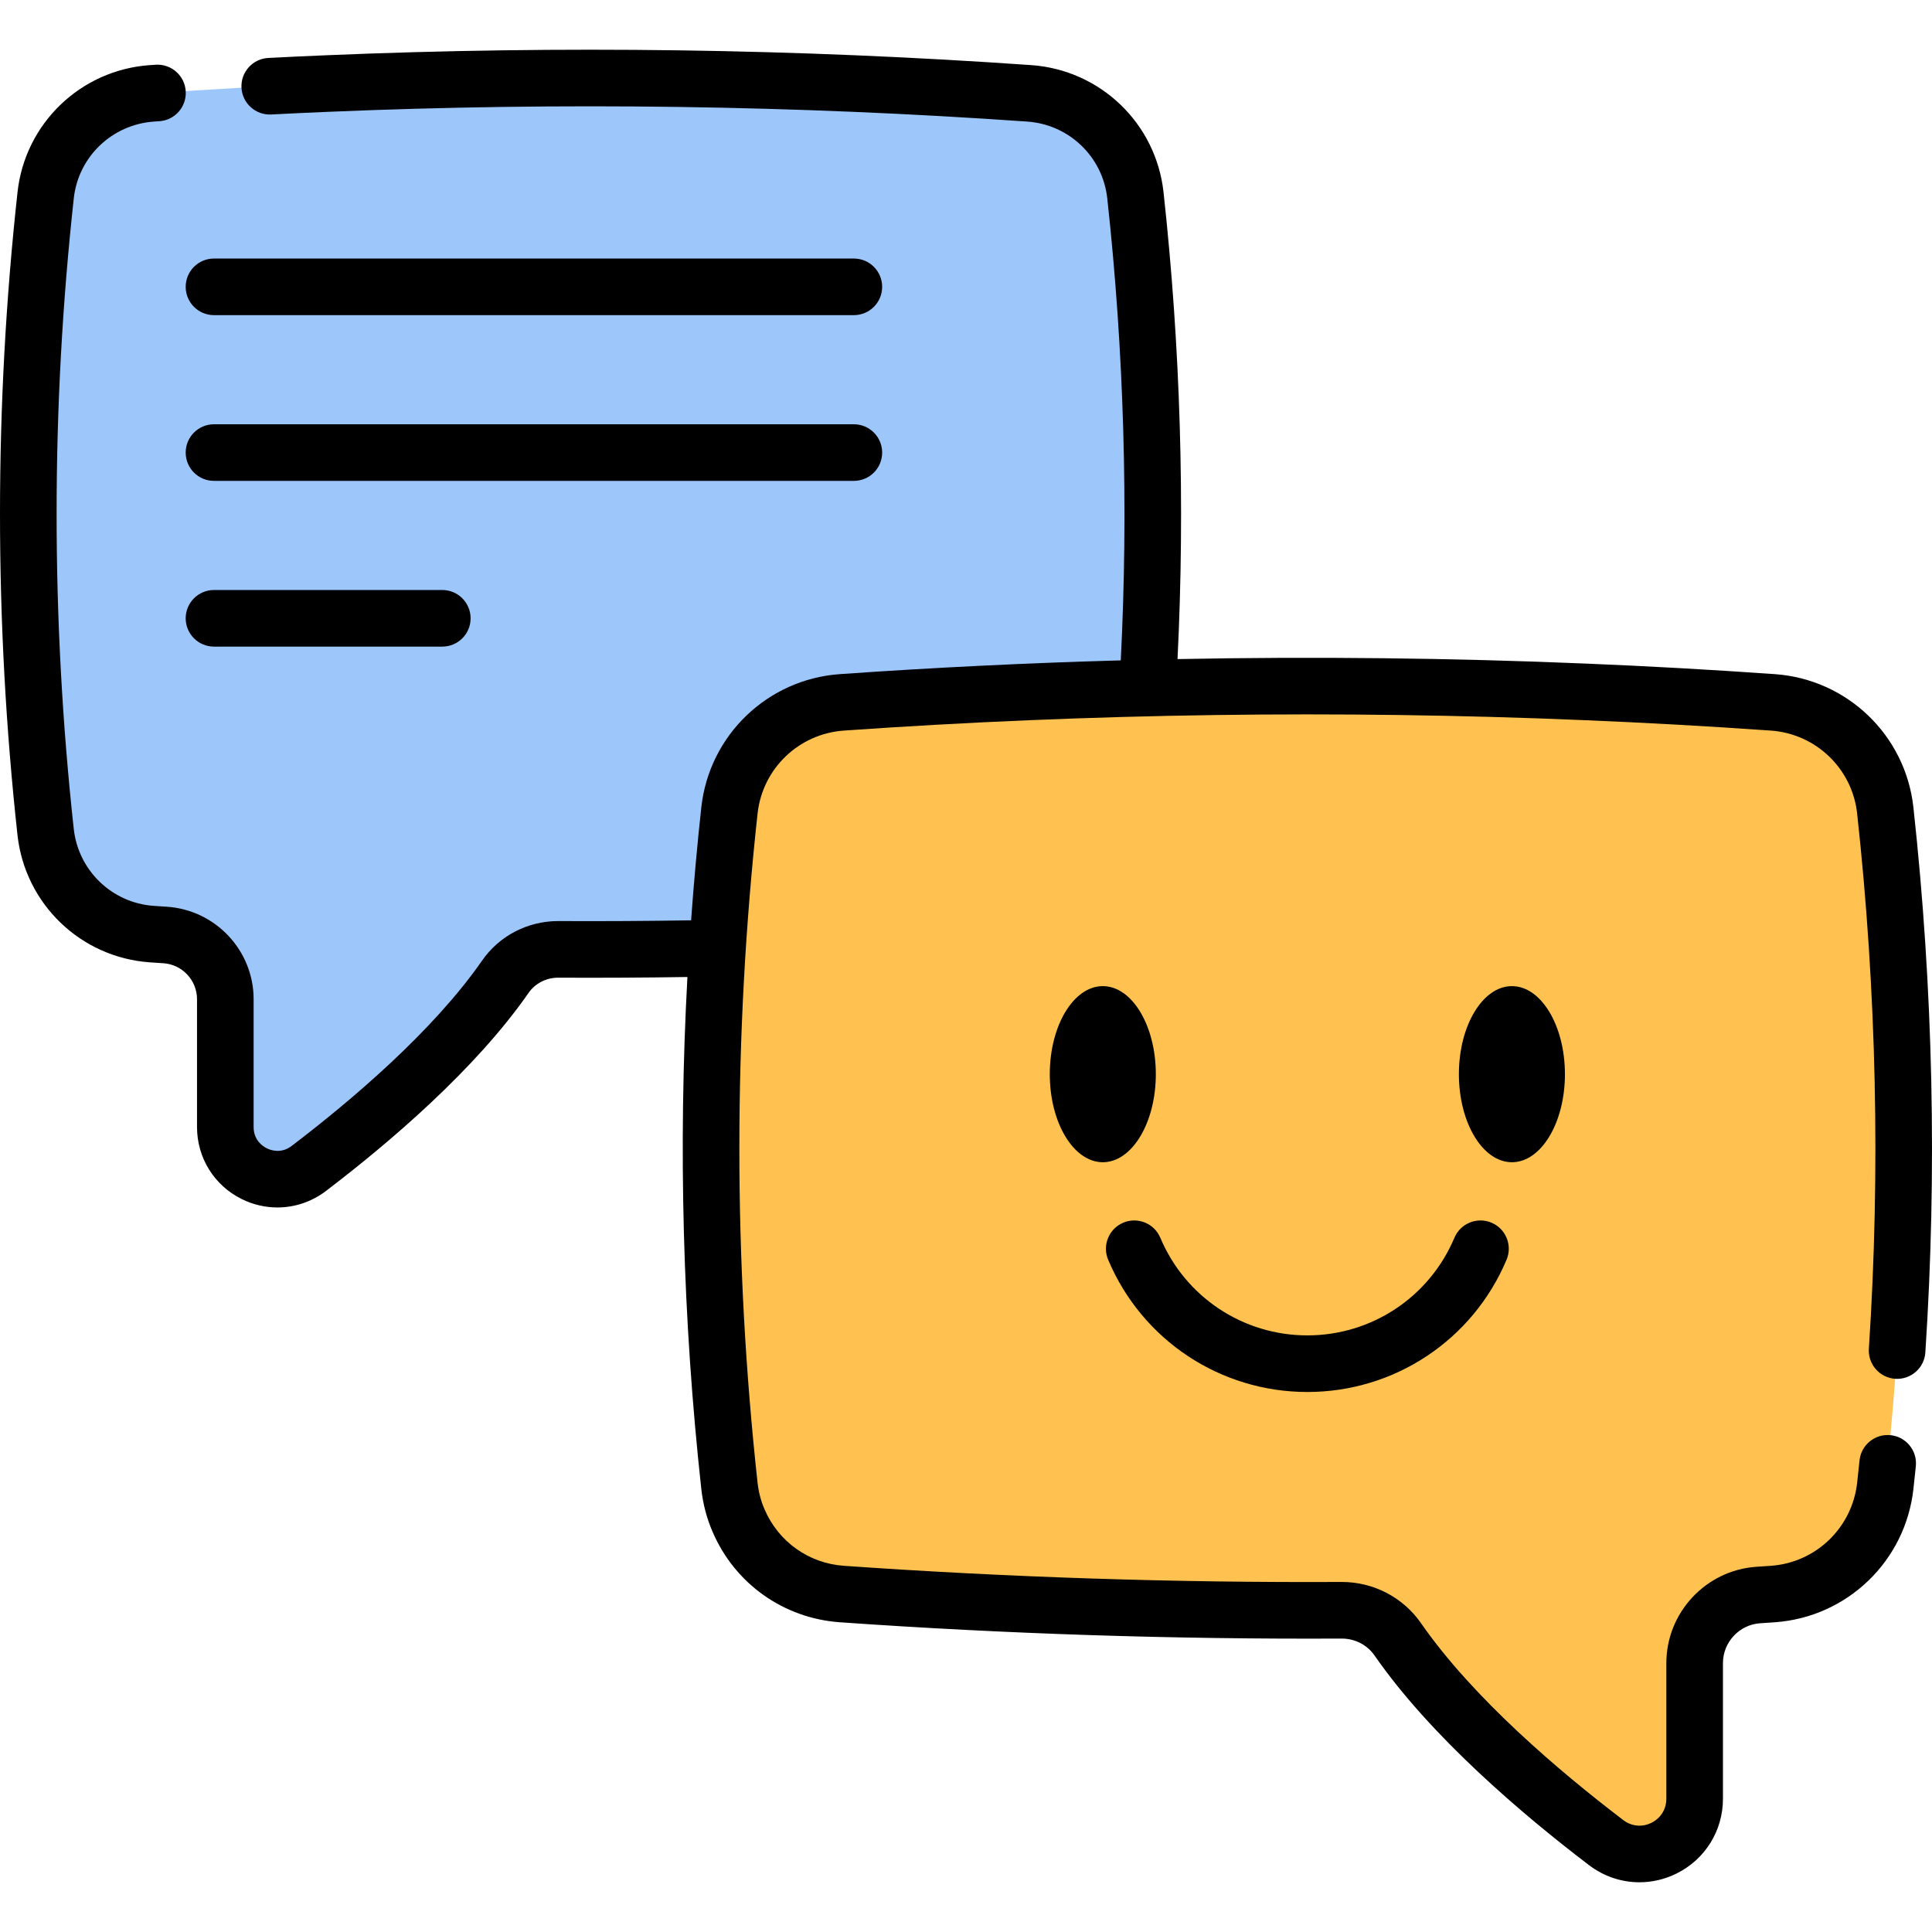
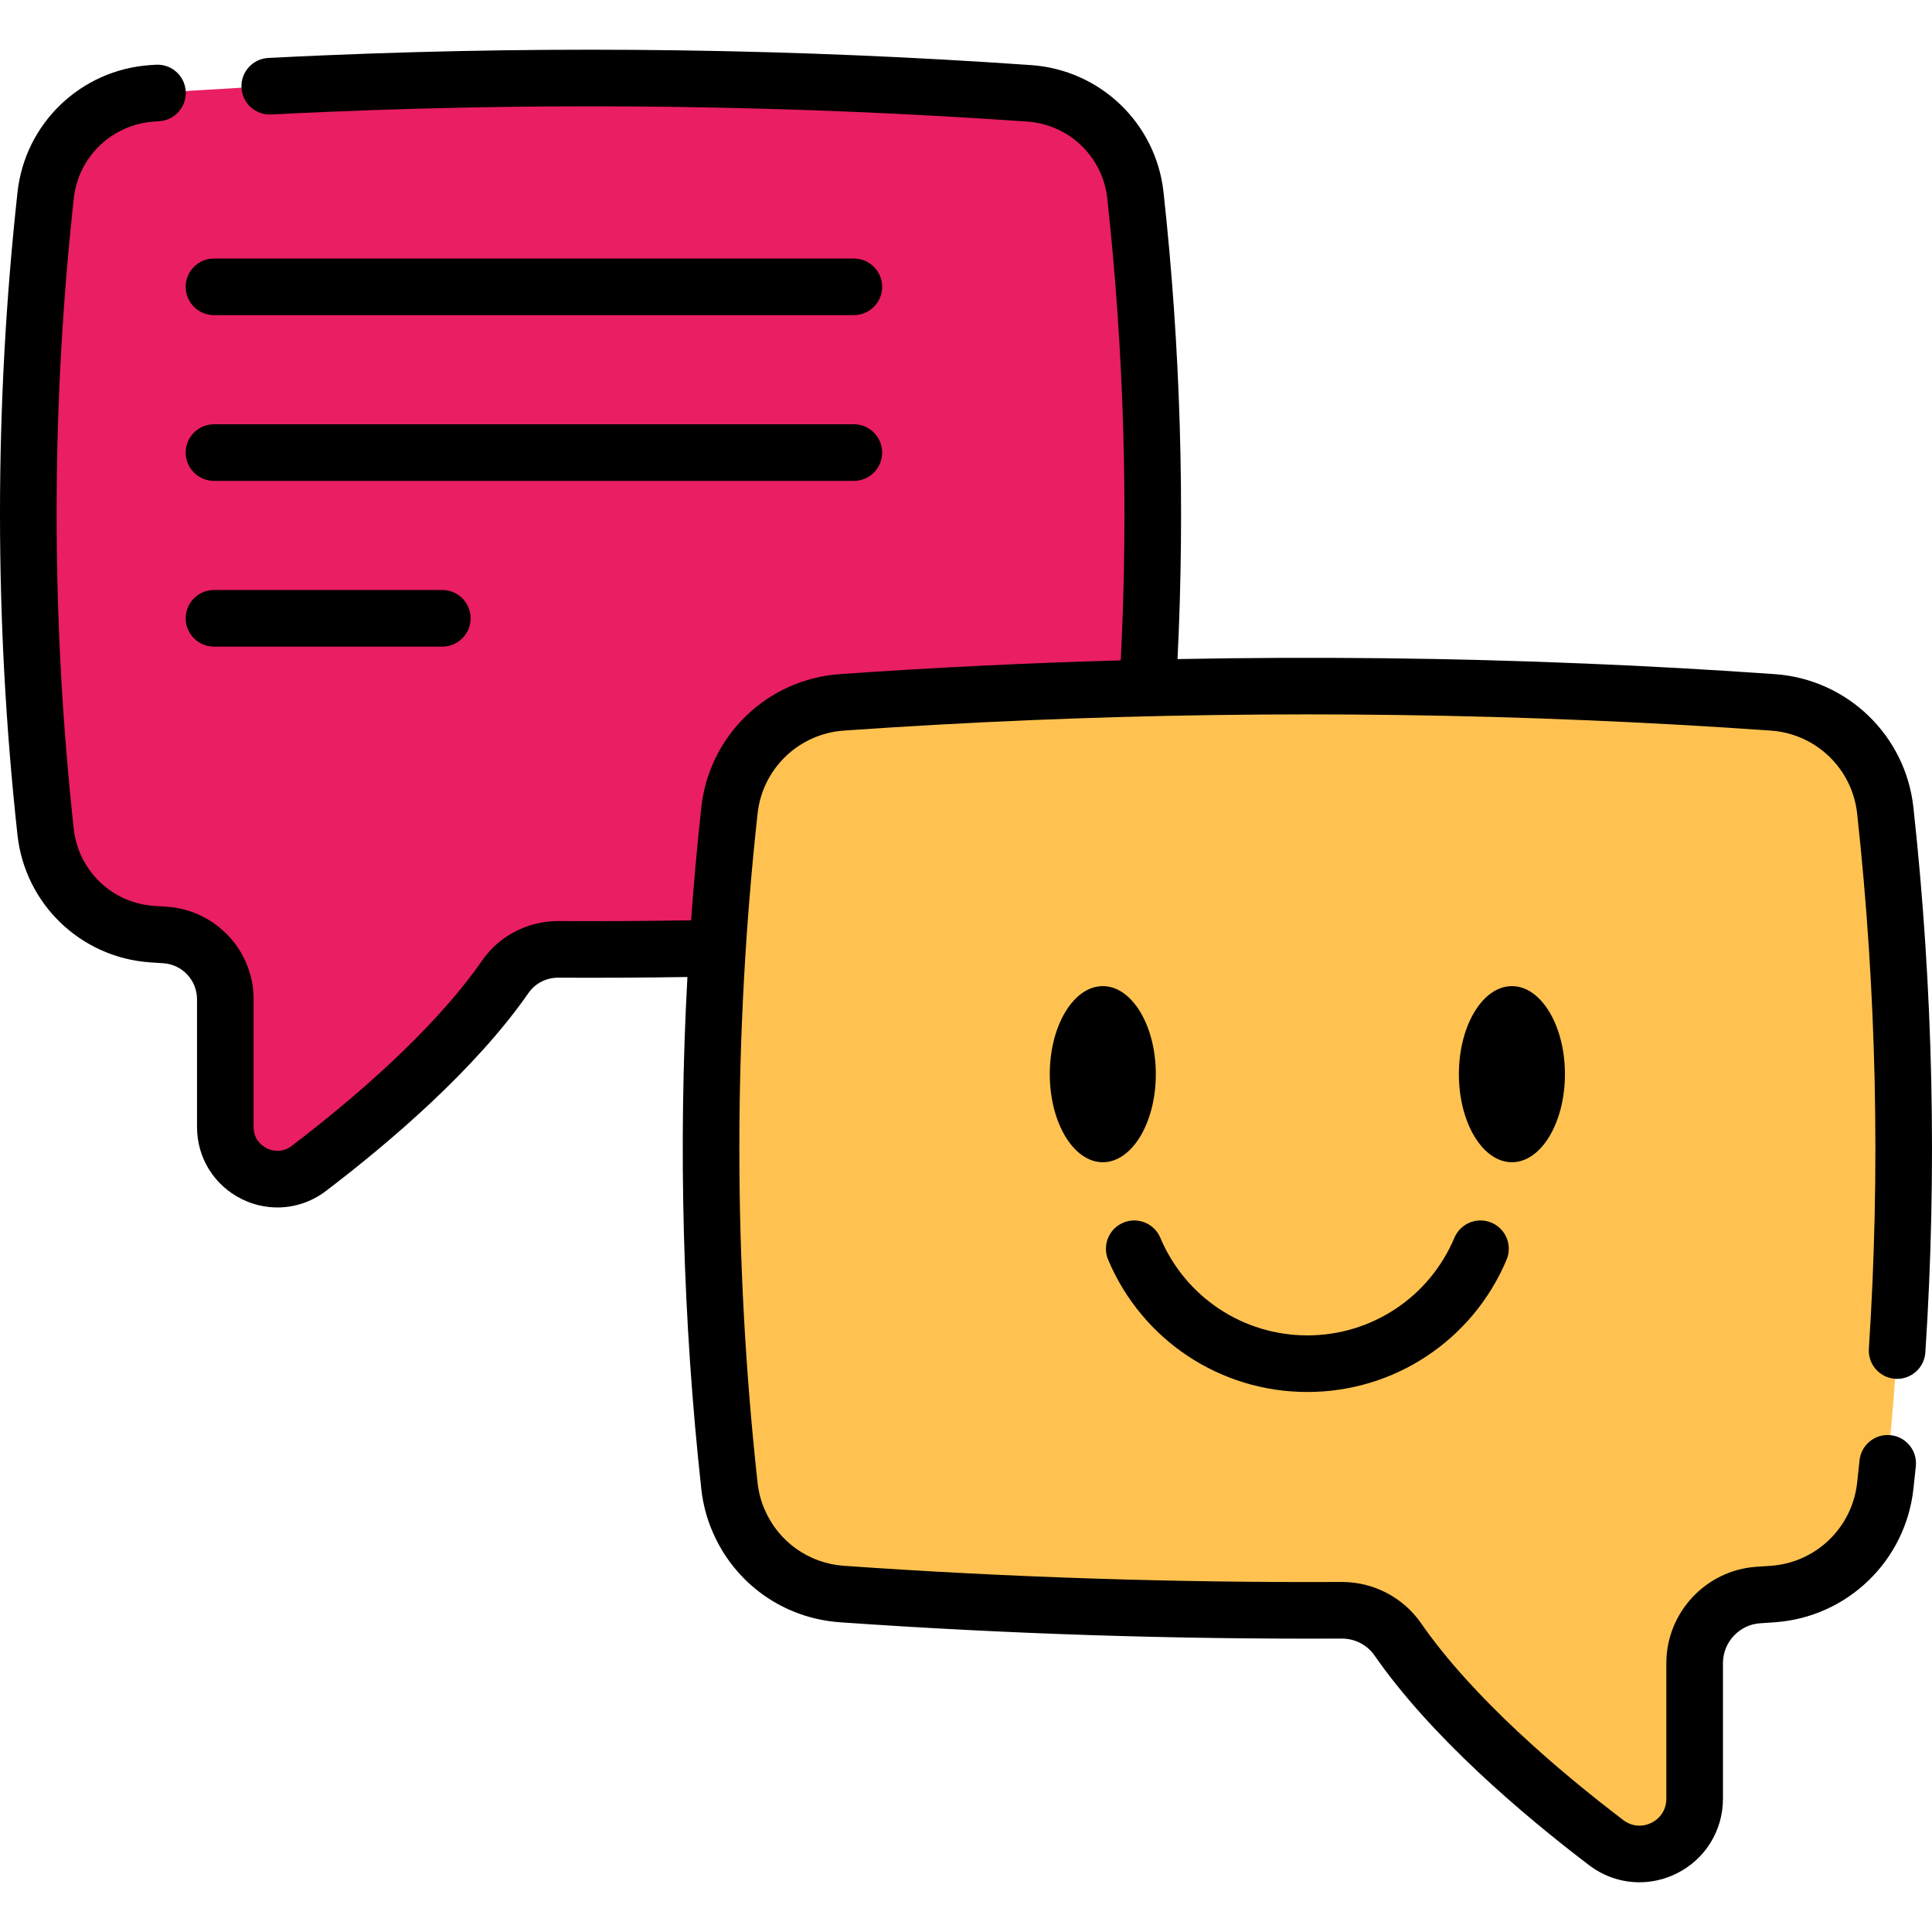
<svg xmlns="http://www.w3.org/2000/svg" id="Capa_1" enable-background="new 0 0 511.965 511.965" height="512" viewBox="0 0 511.965 511.965" width="512">
  <g>
    <g>
-       <path d="m12.093 220.468c1.602 14.613 13.438 26.029 28.105 27.055 1.213.086 2.419.171 3.624.249 8.943.606 15.896 8.033 15.896 17v33.891c0 11.401 13.049 17.871 22.117 10.965 16.549-12.606 38.565-31.356 52.073-50.798 3.196-4.604 8.477-7.287 14.084-7.256 41.59.21 83.18-1.128 124.77-4.052 11.595-.809 21.44-8.096 25.826-18.345 1.167-2.691 1.944-5.599 2.279-8.64 6.159-56.265 6.159-112.537 0-168.809-1.602-14.597-13.446-25.959-28.09-26.985-61.957-4.347-123.907-5.218-185.856-2.613-15.569.646-31.146 1.516-46.715 2.613-14.651 1.027-26.503 12.389-28.105 26.986-6.159 56.249-6.159 112.491-.008 168.739z" fill="#9dc6fb" />
+       <path d="m12.093 220.468c1.602 14.613 13.438 26.029 28.105 27.055 1.213.086 2.419.171 3.624.249 8.943.606 15.896 8.033 15.896 17v33.891c0 11.401 13.049 17.871 22.117 10.965 16.549-12.606 38.565-31.356 52.073-50.798 3.196-4.604 8.477-7.287 14.084-7.256 41.59.21 83.18-1.128 124.77-4.052 11.595-.809 21.44-8.096 25.826-18.345 1.167-2.691 1.944-5.599 2.279-8.64 6.159-56.265 6.159-112.537 0-168.809-1.602-14.597-13.446-25.959-28.09-26.985-61.957-4.347-123.907-5.218-185.856-2.613-15.569.646-31.146 1.516-46.715 2.613-14.651 1.027-26.503 12.389-28.105 26.986-6.159 56.249-6.159 112.491-.008 168.739z" fill="#e91e63" />
      <path d="m499.587 393.714c-1.699 15.499-14.253 27.607-29.809 28.696-1.287.091-2.565.181-3.844.264-9.486.643-16.86 8.521-16.86 18.031v35.946c0 12.092-13.841 18.955-23.458 11.63-17.552-13.371-40.903-33.257-55.231-53.878-3.39-4.883-8.991-7.729-14.938-7.696-44.112.223-88.224-1.196-132.336-4.297-12.298-.858-22.741-8.586-27.393-19.458-1.237-2.854-2.062-5.939-2.417-9.164-6.533-59.677-6.533-119.361 0-179.046 1.699-15.482 14.261-27.533 29.793-28.622 65.714-4.611 131.421-5.535 197.127-2.772 16.513.685 33.034 1.608 49.548 2.772 15.54 1.089 28.11 13.14 29.809 28.622 6.533 59.66 6.533 119.312.009 178.972z" fill="#ffc250" />
    </g>
    <g>
      <path d="m507.034 213.921c-2.097-19.098-17.548-33.937-36.739-35.283-16.719-1.175-33.463-2.111-49.761-2.782-35.997-1.512-72.264-1.907-108.498-1.205 2.022-41.118.777-82.703-3.712-123.739-1.995-18.214-16.728-32.368-35.03-33.655-62.027-4.345-124.839-5.227-186.68-2.622-5.133.209-10.356.453-15.527.724-4.137.217-7.314 3.746-7.097 7.882.217 4.137 3.763 7.309 7.882 7.097 5.113-.268 10.278-.509 15.363-.717 61.294-2.583 123.541-1.708 185.008 2.598 11.063.778 19.966 9.326 21.171 20.324 4.442 40.611 5.641 81.771 3.582 122.454-24.876.693-49.716 1.905-74.421 3.639-19.186 1.345-34.633 16.184-36.731 35.286-1.09 9.964-1.981 19.953-2.709 29.955-11.509.188-23.276.26-35.105.2-.045 0-.09 0-.135 0-8.07 0-15.595 3.91-20.144 10.47-13.027 18.745-34.629 37.055-50.457 49.114-2.796 2.131-5.54 1.151-6.589.632-1.051-.521-3.496-2.112-3.496-5.636v-33.88c0-12.858-10.045-23.617-22.948-24.498-.753-.043-1.503-.095-2.257-.147l-1.28-.087c-11.055-.776-19.963-9.355-21.18-20.393-6.063-55.458-6.06-111.682.01-167.108 1.206-10.996 10.114-19.544 21.242-20.327.461-.036.913-.063 1.374-.09 4.135-.244 7.29-3.793 7.046-7.928-.243-4.135-3.781-7.289-7.928-7.046-.559.033-1.106.066-1.605.106-18.307 1.286-33.043 15.44-35.039 33.654-6.188 56.51-6.192 113.831-.01 170.378 2.012 18.254 16.749 32.436 35.074 33.722l1.264.086c.81.056 1.615.111 2.346.153 4.986.341 8.891 4.525 8.891 9.527v33.88c0 8.151 4.536 15.46 11.838 19.077 3.02 1.496 6.254 2.232 9.468 2.232 4.556 0 9.07-1.479 12.869-4.374 16.685-12.712 39.542-32.138 53.688-52.492 1.759-2.537 4.744-4.049 7.879-4.024 11.519.058 22.983-.007 34.21-.181-2.468 45.239-1.241 90.716 3.684 135.725.443 3.959 1.452 7.767 2.979 11.276 5.884 13.754 18.82 22.947 33.759 23.992 43.921 3.086 88.627 4.54 132.917 4.318h.073c3.478 0 6.71 1.667 8.656 4.469 14.967 21.55 39.174 42.113 56.841 55.565 3.945 3.009 8.634 4.547 13.367 4.547 3.334 0 6.691-.764 9.825-2.315 7.591-3.757 12.307-11.354 12.307-19.825v-35.94c0-5.541 4.337-10.178 9.828-10.555 1.208-.076 2.414-.16 3.63-.244l.276-.02c19.189-1.345 34.642-16.218 36.74-35.354.223-2.004.436-4.008.638-6.013.417-4.121-2.586-7.8-6.707-8.216-4.13-.414-7.8 2.587-8.217 6.708-.198 1.956-.405 3.911-.623 5.876-1.309 11.931-10.932 21.199-22.877 22.036l-.273.019c-1.18.083-2.351.164-3.567.24-13.373.917-23.848 12.127-23.848 25.522v35.94c0 2.769-1.48 5.154-3.961 6.382-2.467 1.222-5.25.956-7.446-.719-16.813-12.801-39.762-32.247-53.613-52.192-4.754-6.842-12.584-10.911-20.963-10.911-.058 0-.116 0-.174 0-43.901.221-88.229-1.221-131.779-4.282-9.304-.65-17.357-6.371-21.036-14.971-.947-2.177-1.567-4.533-1.842-6.983-6.44-58.858-6.44-118.55 0-177.416 1.305-11.885 10.924-21.119 22.87-21.957 65.096-4.567 131.136-5.495 196.287-2.758 16.159.666 32.758 1.593 49.334 2.758 11.952.838 21.574 10.072 22.879 21.954 5.15 47.079 6.197 94.802 3.111 141.844-.271 4.133 2.86 7.704 6.993 7.975 4.129.274 7.704-2.859 7.976-6.993 3.141-47.909 2.075-96.511-3.171-144.458z" />
      <path d="m306.285 284.649c0-12.866-6.303-23.334-14.05-23.334-7.748 0-14.051 10.468-14.051 23.334s6.303 23.334 14.051 23.334c7.747 0 14.05-10.468 14.05-23.334z" />
      <path d="m414.696 284.649c0-12.866-6.303-23.334-14.05-23.334-7.748 0-14.051 10.468-14.051 23.334s6.303 23.334 14.051 23.334c7.747 0 14.05-10.468 14.05-23.334z" />
      <path d="m346.44 368.867c23.092 0 43.813-13.755 52.787-35.042 1.609-3.817-.181-8.215-3.997-9.825-3.82-1.608-8.216.181-9.825 3.998-6.625 15.715-21.92 25.87-38.965 25.87-17.044 0-32.339-10.155-38.965-25.87-1.61-3.817-6.01-5.606-9.825-3.997-3.816 1.609-5.606 6.008-3.997 9.825 8.977 21.286 29.696 35.041 52.787 35.041z" />
      <path d="m56.705 83.51h169.56c4.142 0 7.5-3.358 7.5-7.5s-3.358-7.5-7.5-7.5h-169.56c-4.142 0-7.5 3.358-7.5 7.5s3.358 7.5 7.5 7.5z" />
      <path d="m233.765 119.928c0-4.142-3.358-7.5-7.5-7.5h-169.56c-4.142 0-7.5 3.358-7.5 7.5s3.358 7.5 7.5 7.5h169.56c4.143 0 7.5-3.357 7.5-7.5z" />
      <path d="m56.705 156.346c-4.142 0-7.5 3.358-7.5 7.5s3.358 7.5 7.5 7.5h60.501c4.142 0 7.5-3.358 7.5-7.5s-3.358-7.5-7.5-7.5z" />
    </g>
  </g>
</svg>
